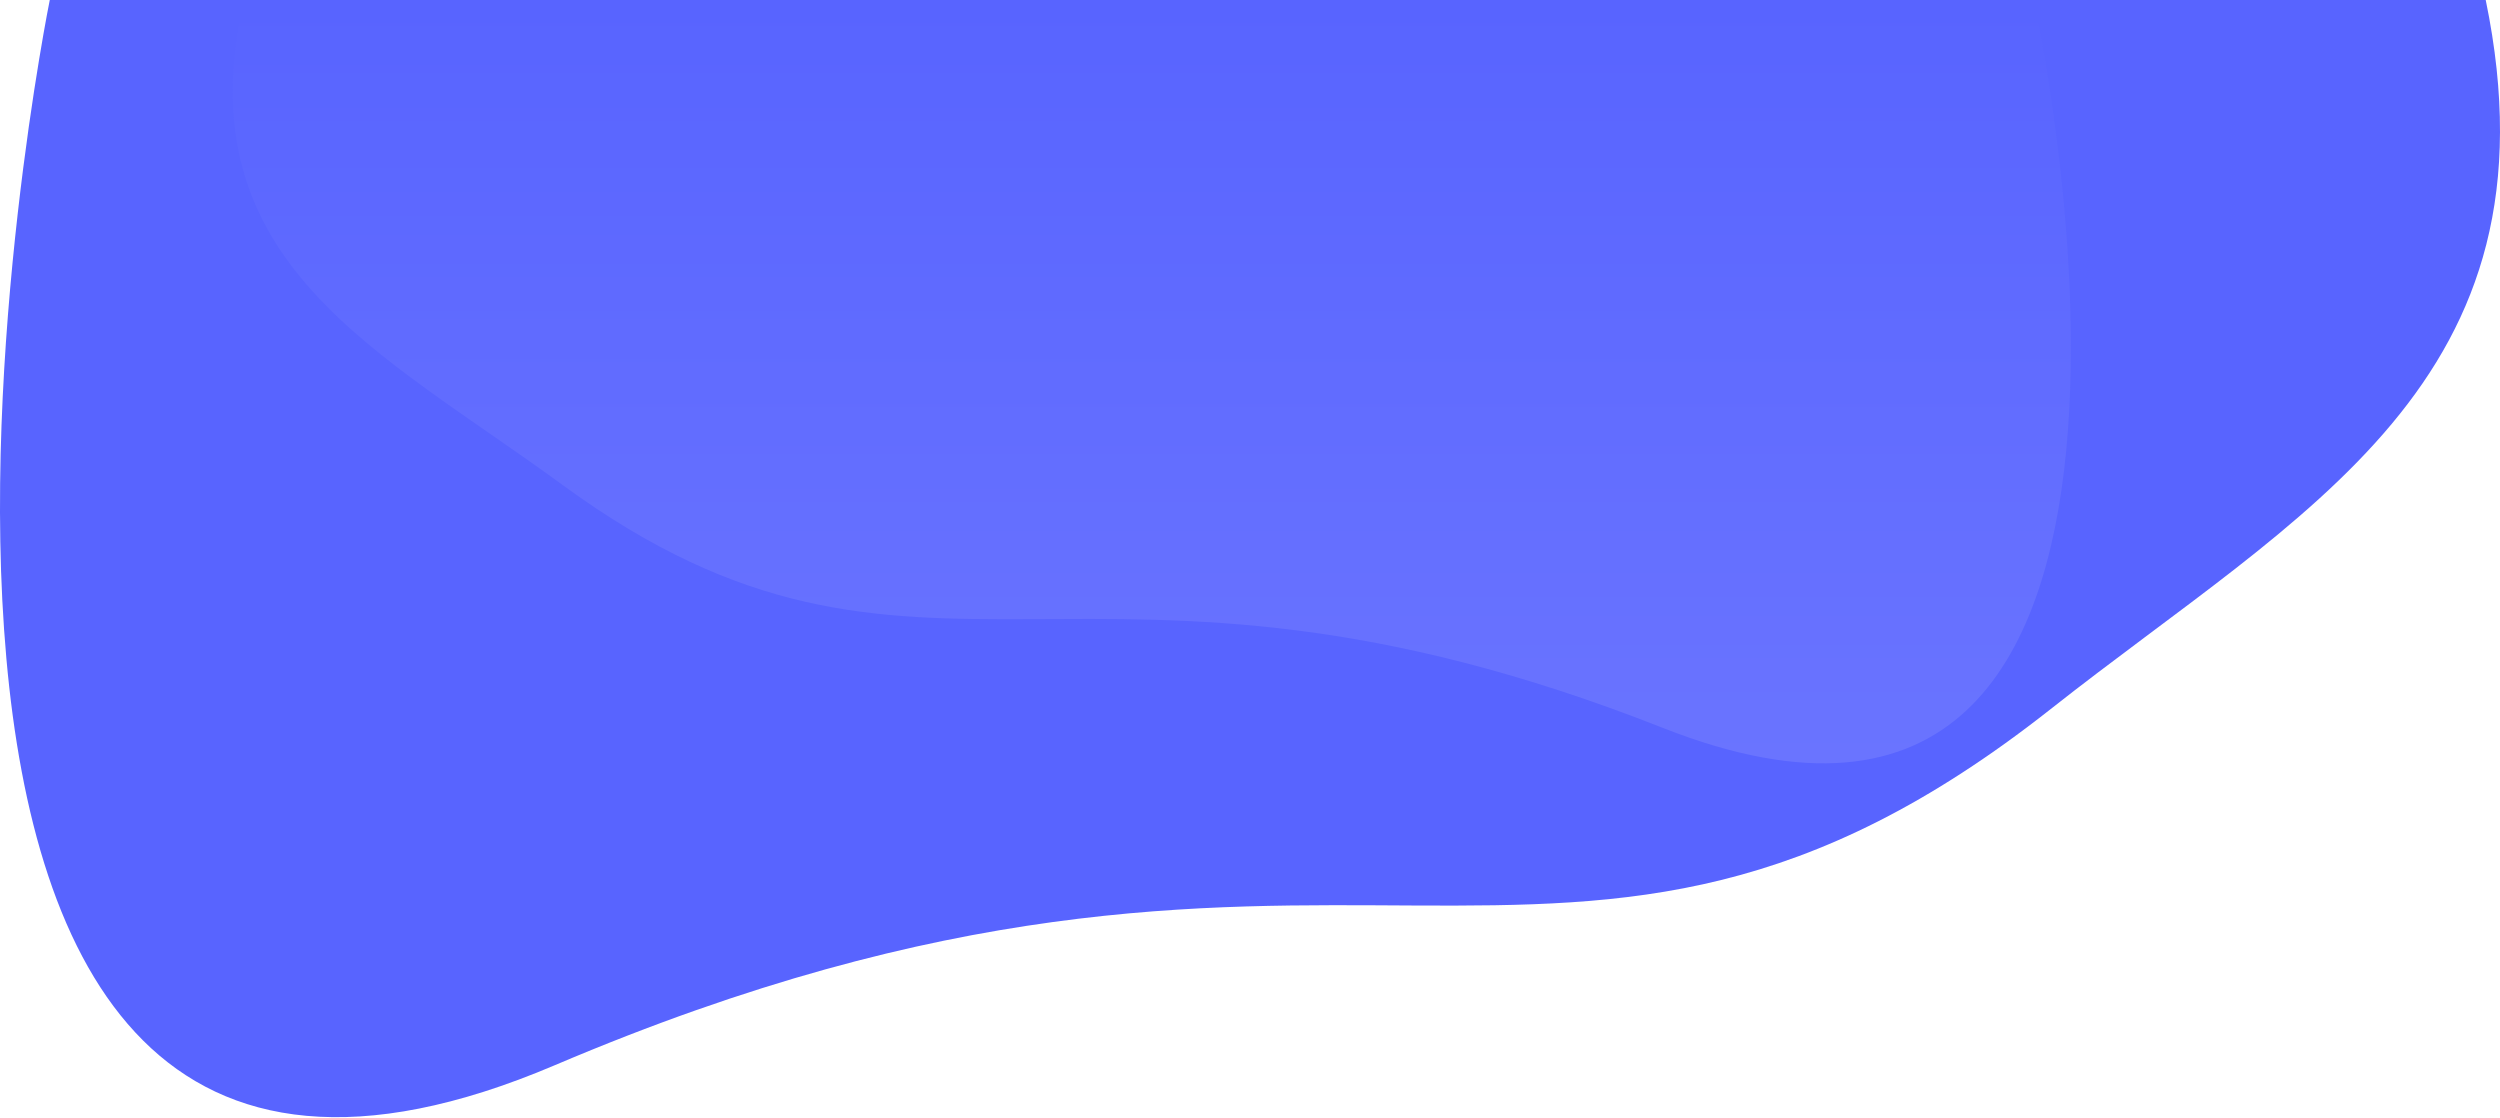
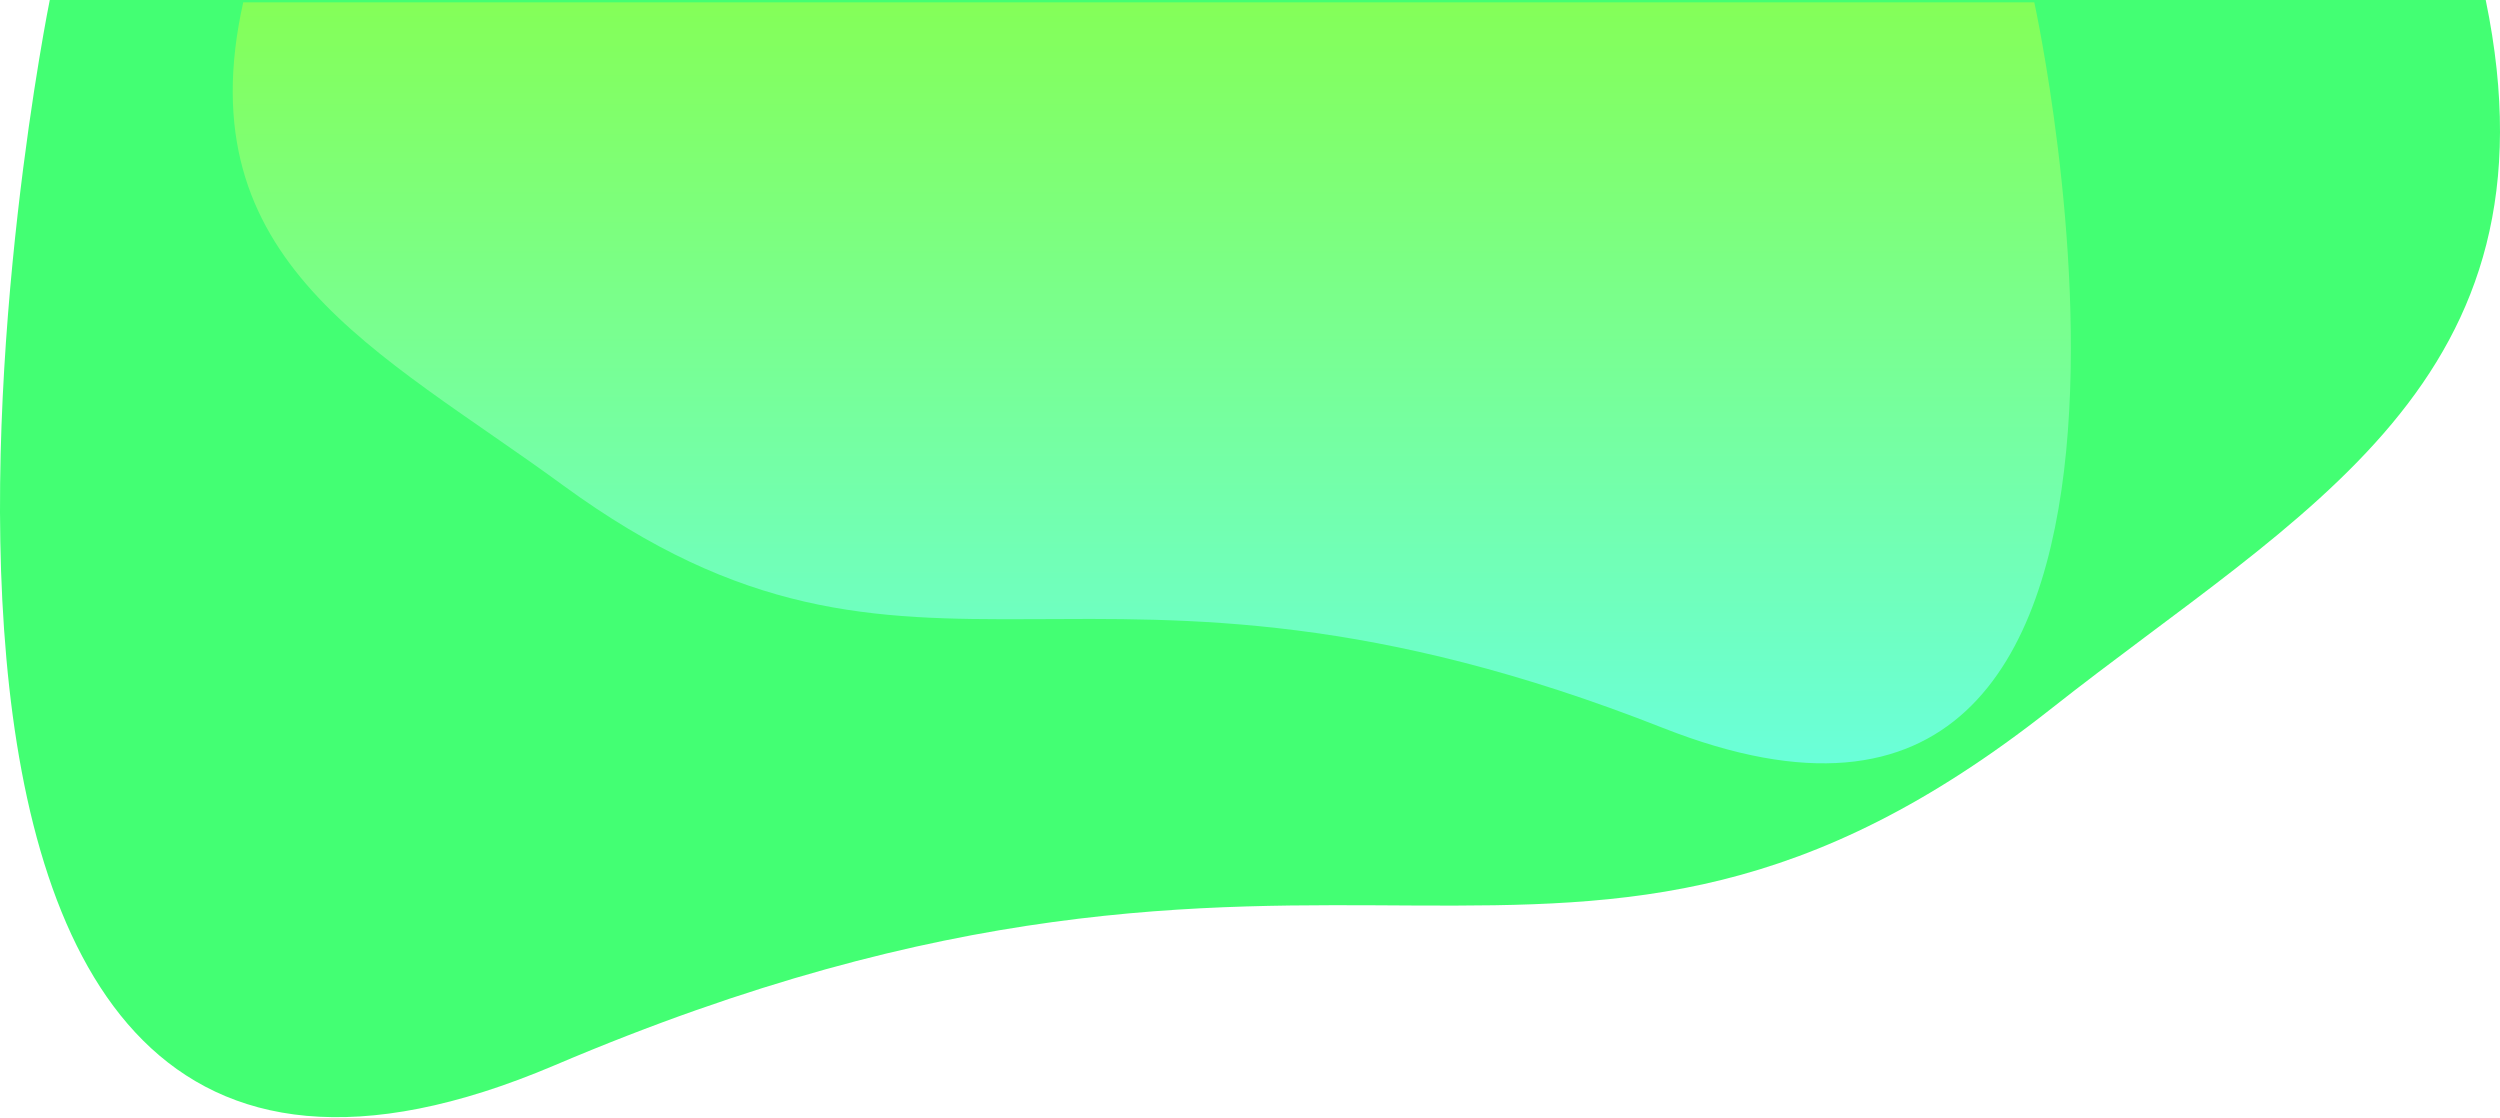
- <svg xmlns="http://www.w3.org/2000/svg" height="796.067" viewBox="0 0 1781.408 796.067" width="1781.408">
+ <svg xmlns="http://www.w3.org/2000/svg" height="796.067" viewBox="0 0 1781.408 796.067" width="1781.408" version="1.1" id="svg3">
+   <defs id="defs3" />
  <linearGradient id="a" gradientUnits="objectBoundingBox" x1=".5" x2=".5" y2="1">
-     <stop offset="0" stop-color="#5864ff" />
-     <stop offset="1" stop-color="#6a74ff" />
+     <stop offset="0" stop-color="#5864ff" id="stop1" style="stop-color:#84ff58;stop-opacity:1;" />
+     <stop offset="1" stop-color="#6a74ff" id="stop2" style="stop-color:#6affd9;stop-opacity:1;" />
  </linearGradient>
-   <path d="m1650.595 755.5c56.3 272.618-131.189 364.024-310.13 505.374-347.561 273.959-503.57 14.469-1065.8 253.673s-359.832-759.047-359.832-759.047z" fill="#5864ff" transform="translate(120.633 -755.5)" />
-   <path d="m-113.148 755.5c-41.4 185.71 96.459 247.977 228.027 344.266 255.548 186.624 370.256 9.856 783.643 172.8s264.57-517.07 264.57-517.07z" fill="url(#a)" transform="translate(286.464 -753.856)" />
+   <path d="m1650.595 755.5c56.3 272.618-131.189 364.024-310.13 505.374-347.561 273.959-503.57 14.469-1065.8 253.673s-359.832-759.047-359.832-759.047z" fill="#5864ff" transform="translate(120.633 -755.5)" id="path2" style="fill:#43ff73;fill-opacity:1" />
+   <path d="m-113.148 755.5c-41.4 185.71 96.459 247.977 228.027 344.266 255.548 186.624 370.256 9.856 783.643 172.8s264.57-517.07 264.57-517.07z" fill="url(#a)" transform="translate(286.464 -753.856)" id="path3" />
</svg>
